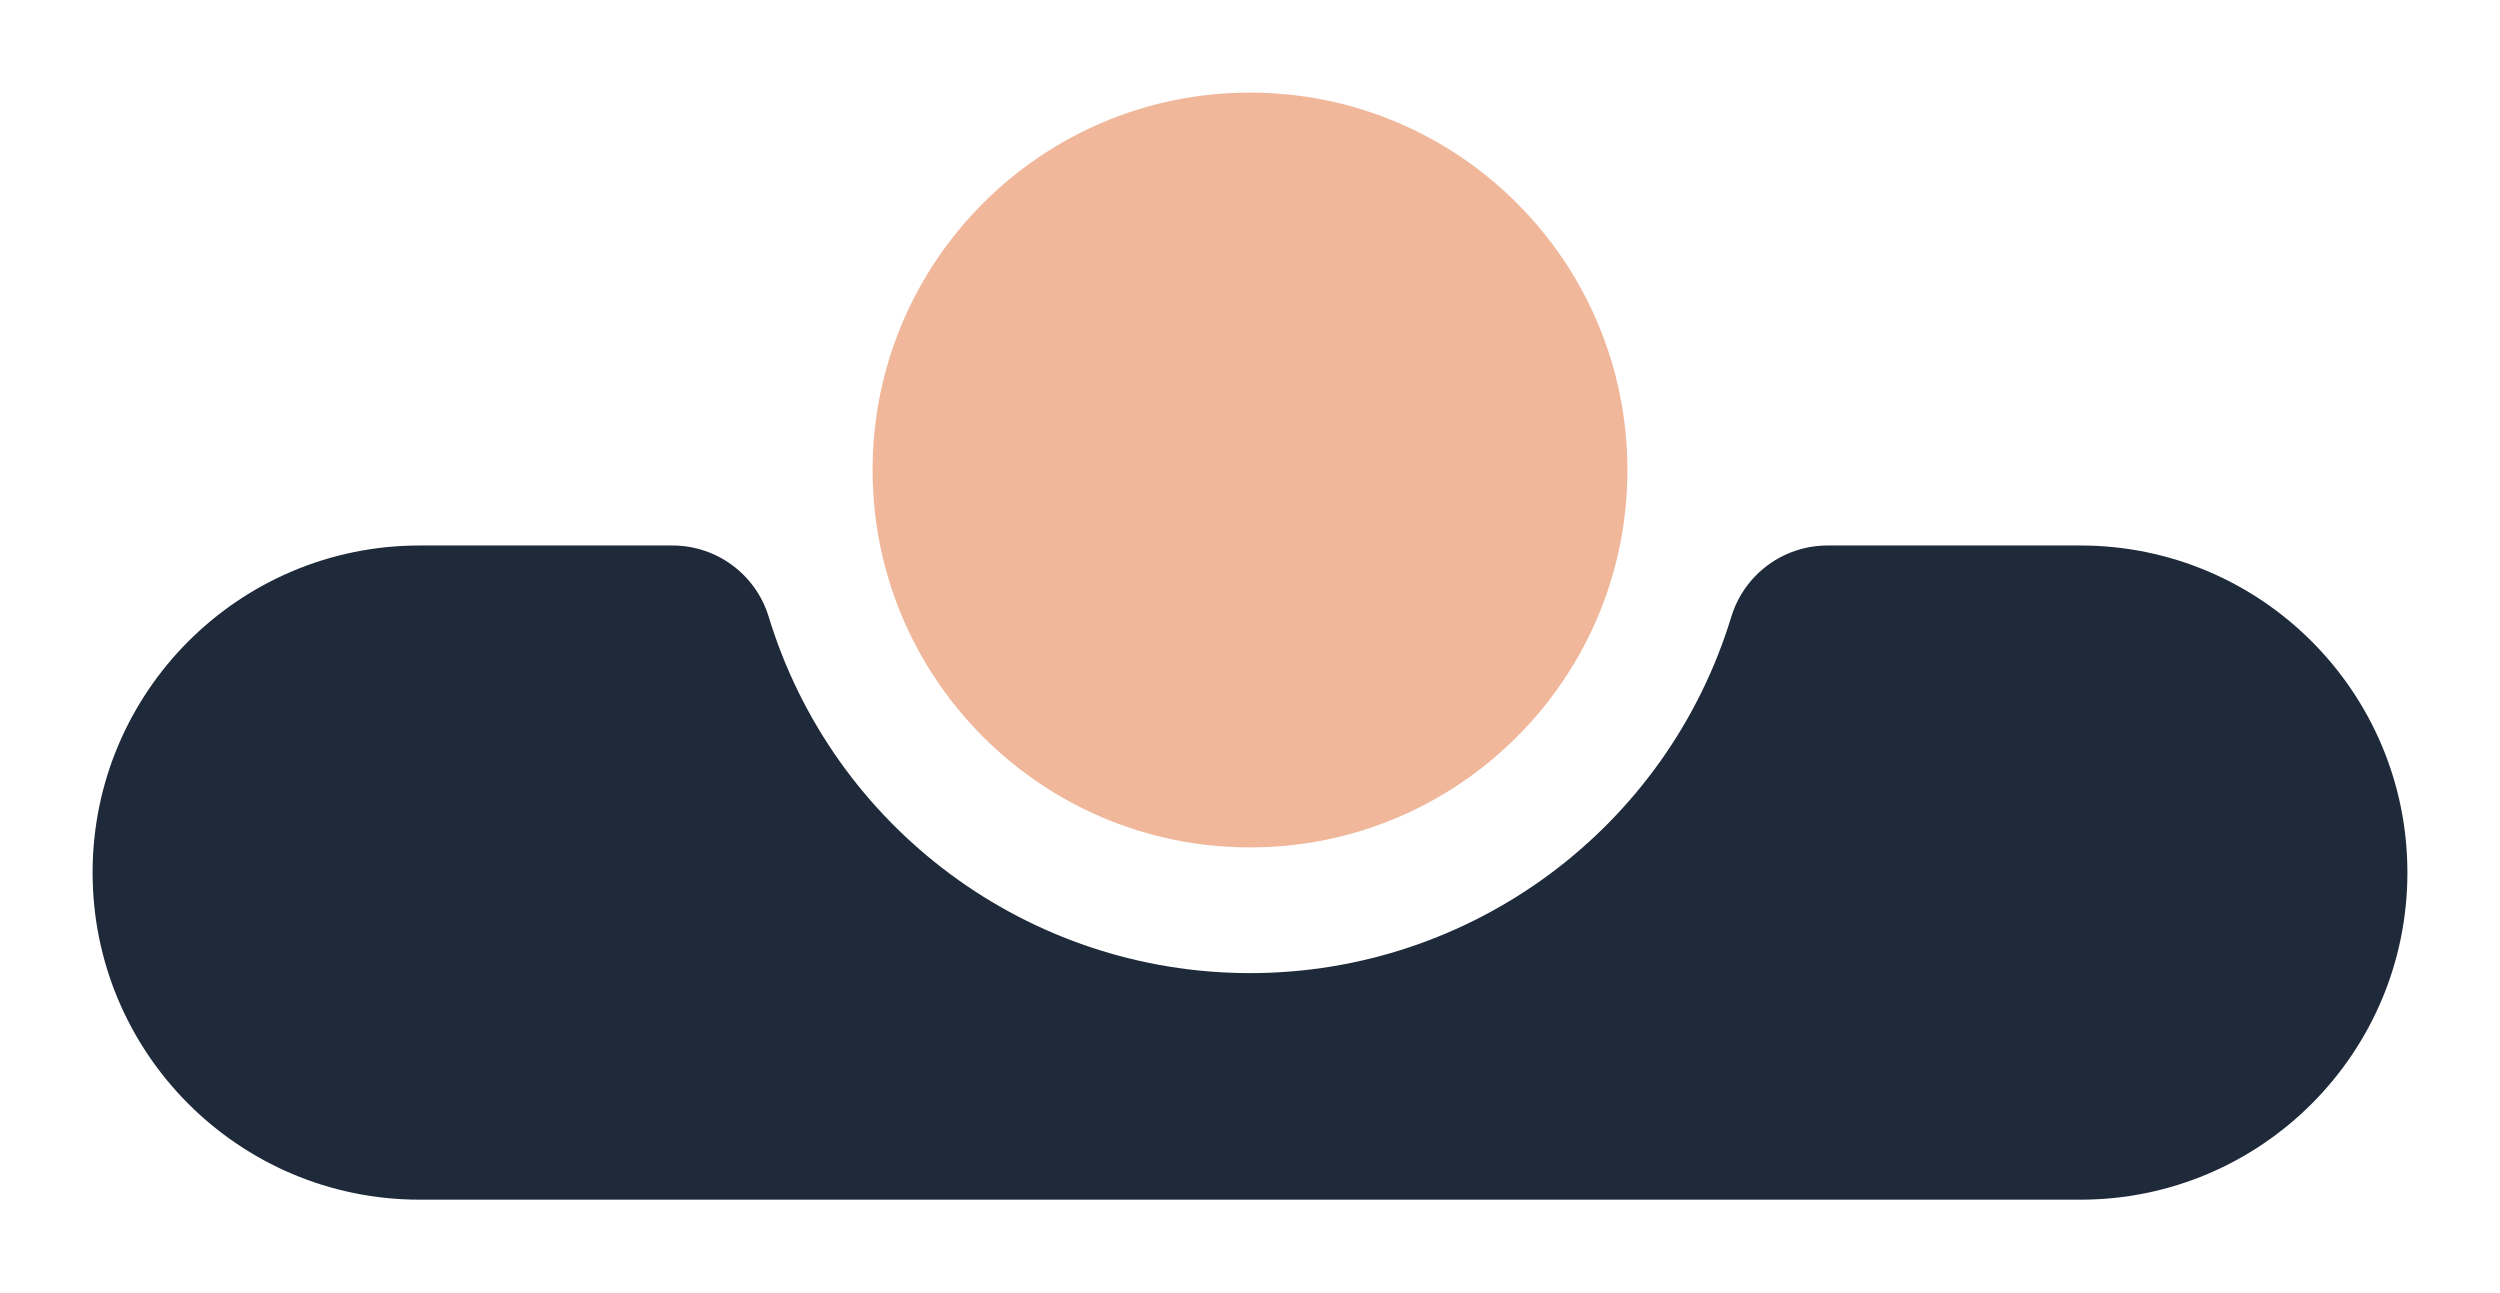
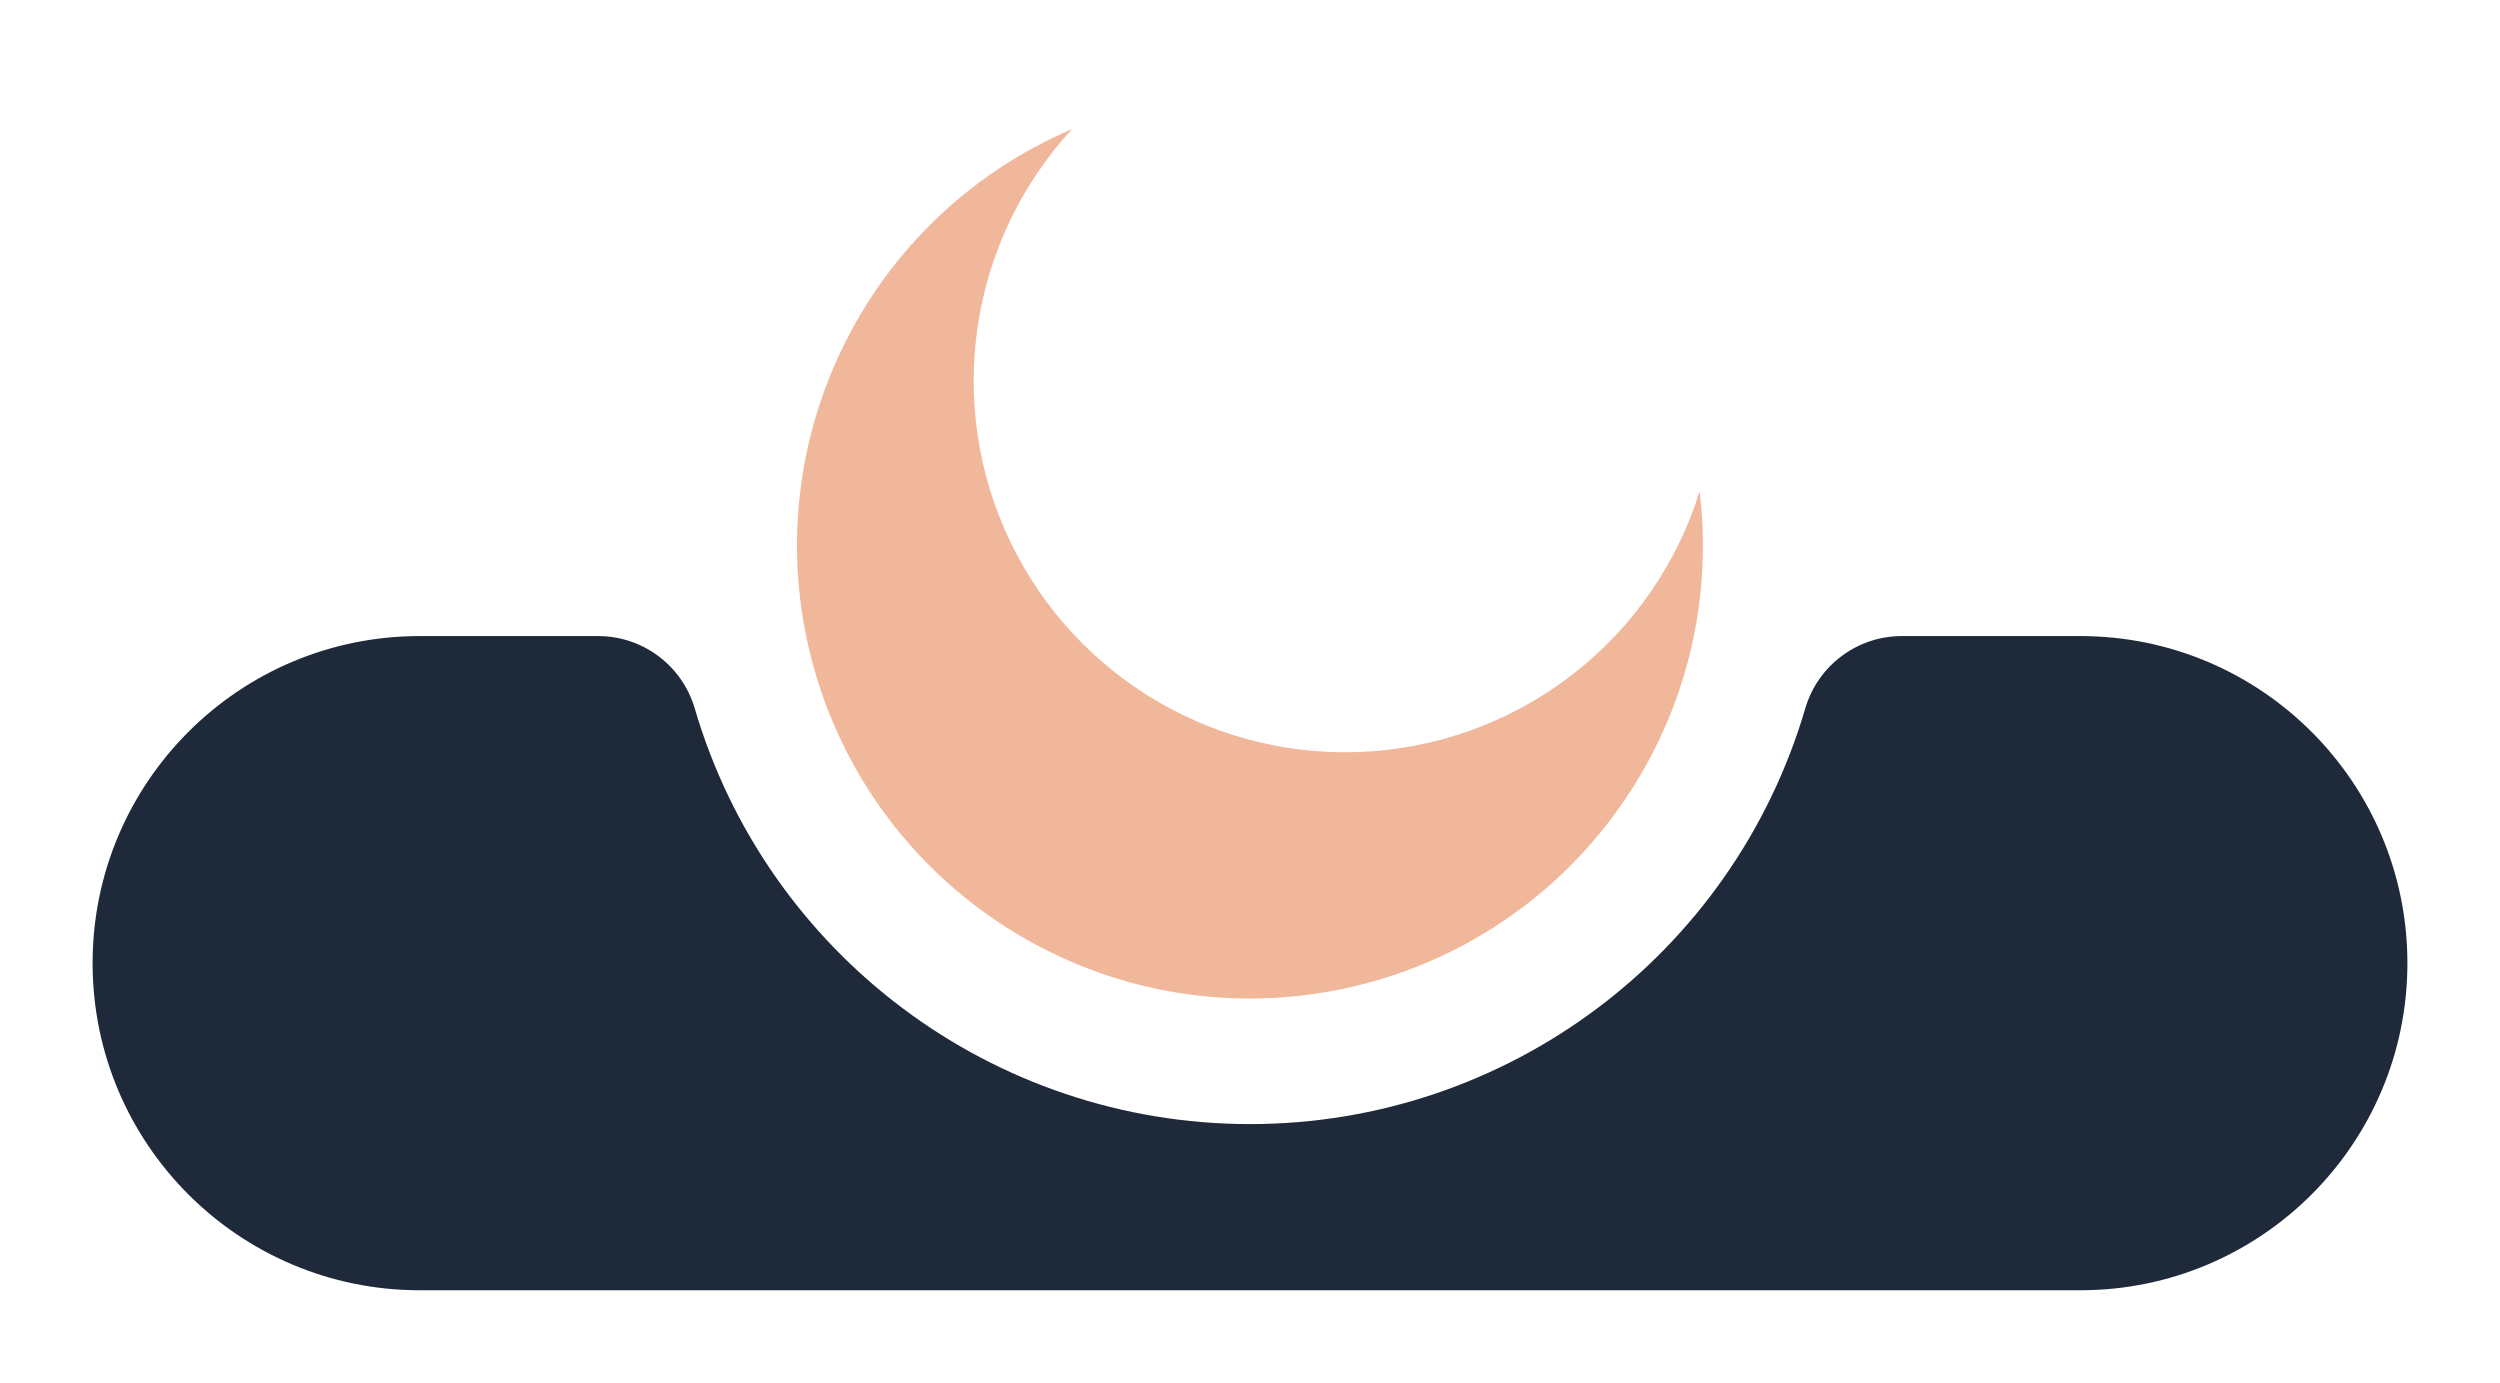
- <svg xmlns="http://www.w3.org/2000/svg" viewBox="-3.68 -3.68 99.36 51.36">
-   <g transform="translate(0.00,0.00) scale(1) translate(-4.00,-36.00)">
-     <path d="M17.00,54.00 L27.04,54.00 A4,4 0 0 1 30.87,56.83 A20.00,20.00 0 0 0 69.13,56.83 A4,4 0 0 1 72.96,54.00 L83.00,54.00 A13.00,13.00 0 0 1 83.00,80.00 L17.00,80.00 A13.00,13.00 0 0 1 17.00,54.00 Z" fill="#1E2A3A" />
-     <path d="M35.00,51.00 A15,15 0 1 1 65.00,51.00 A15,15 0 1 1 35.00,51.00 Z" fill="#F0B79B" />
+ <svg xmlns="http://www.w3.org/2000/svg" viewBox="-3.68 -3.68 99.36 54.96">
+   <g transform="translate(0.00,0.00) scale(1) translate(-4.00,-32.40)">
+     <path d="M17.00,54.00 L24.09,54.00 A4,4 0 0 1 27.93,56.87 A23.00,23.00 0 0 0 72.07,56.87 A4,4 0 0 1 75.91,54.00 L83.00,54.00 A13.00,13.00 0 0 1 83.00,80.00 L17.00,80.00 A13.00,13.00 0 0 1 17.00,54.00 Z" fill="#1E2A3A" />
+     <path d="M67.87,48.25 A18,18 0 1 1 42.93,33.85 A14.76,14.76 0 1 0 67.87,48.25 Z" fill="#F0B79B" />
  </g>
</svg>
